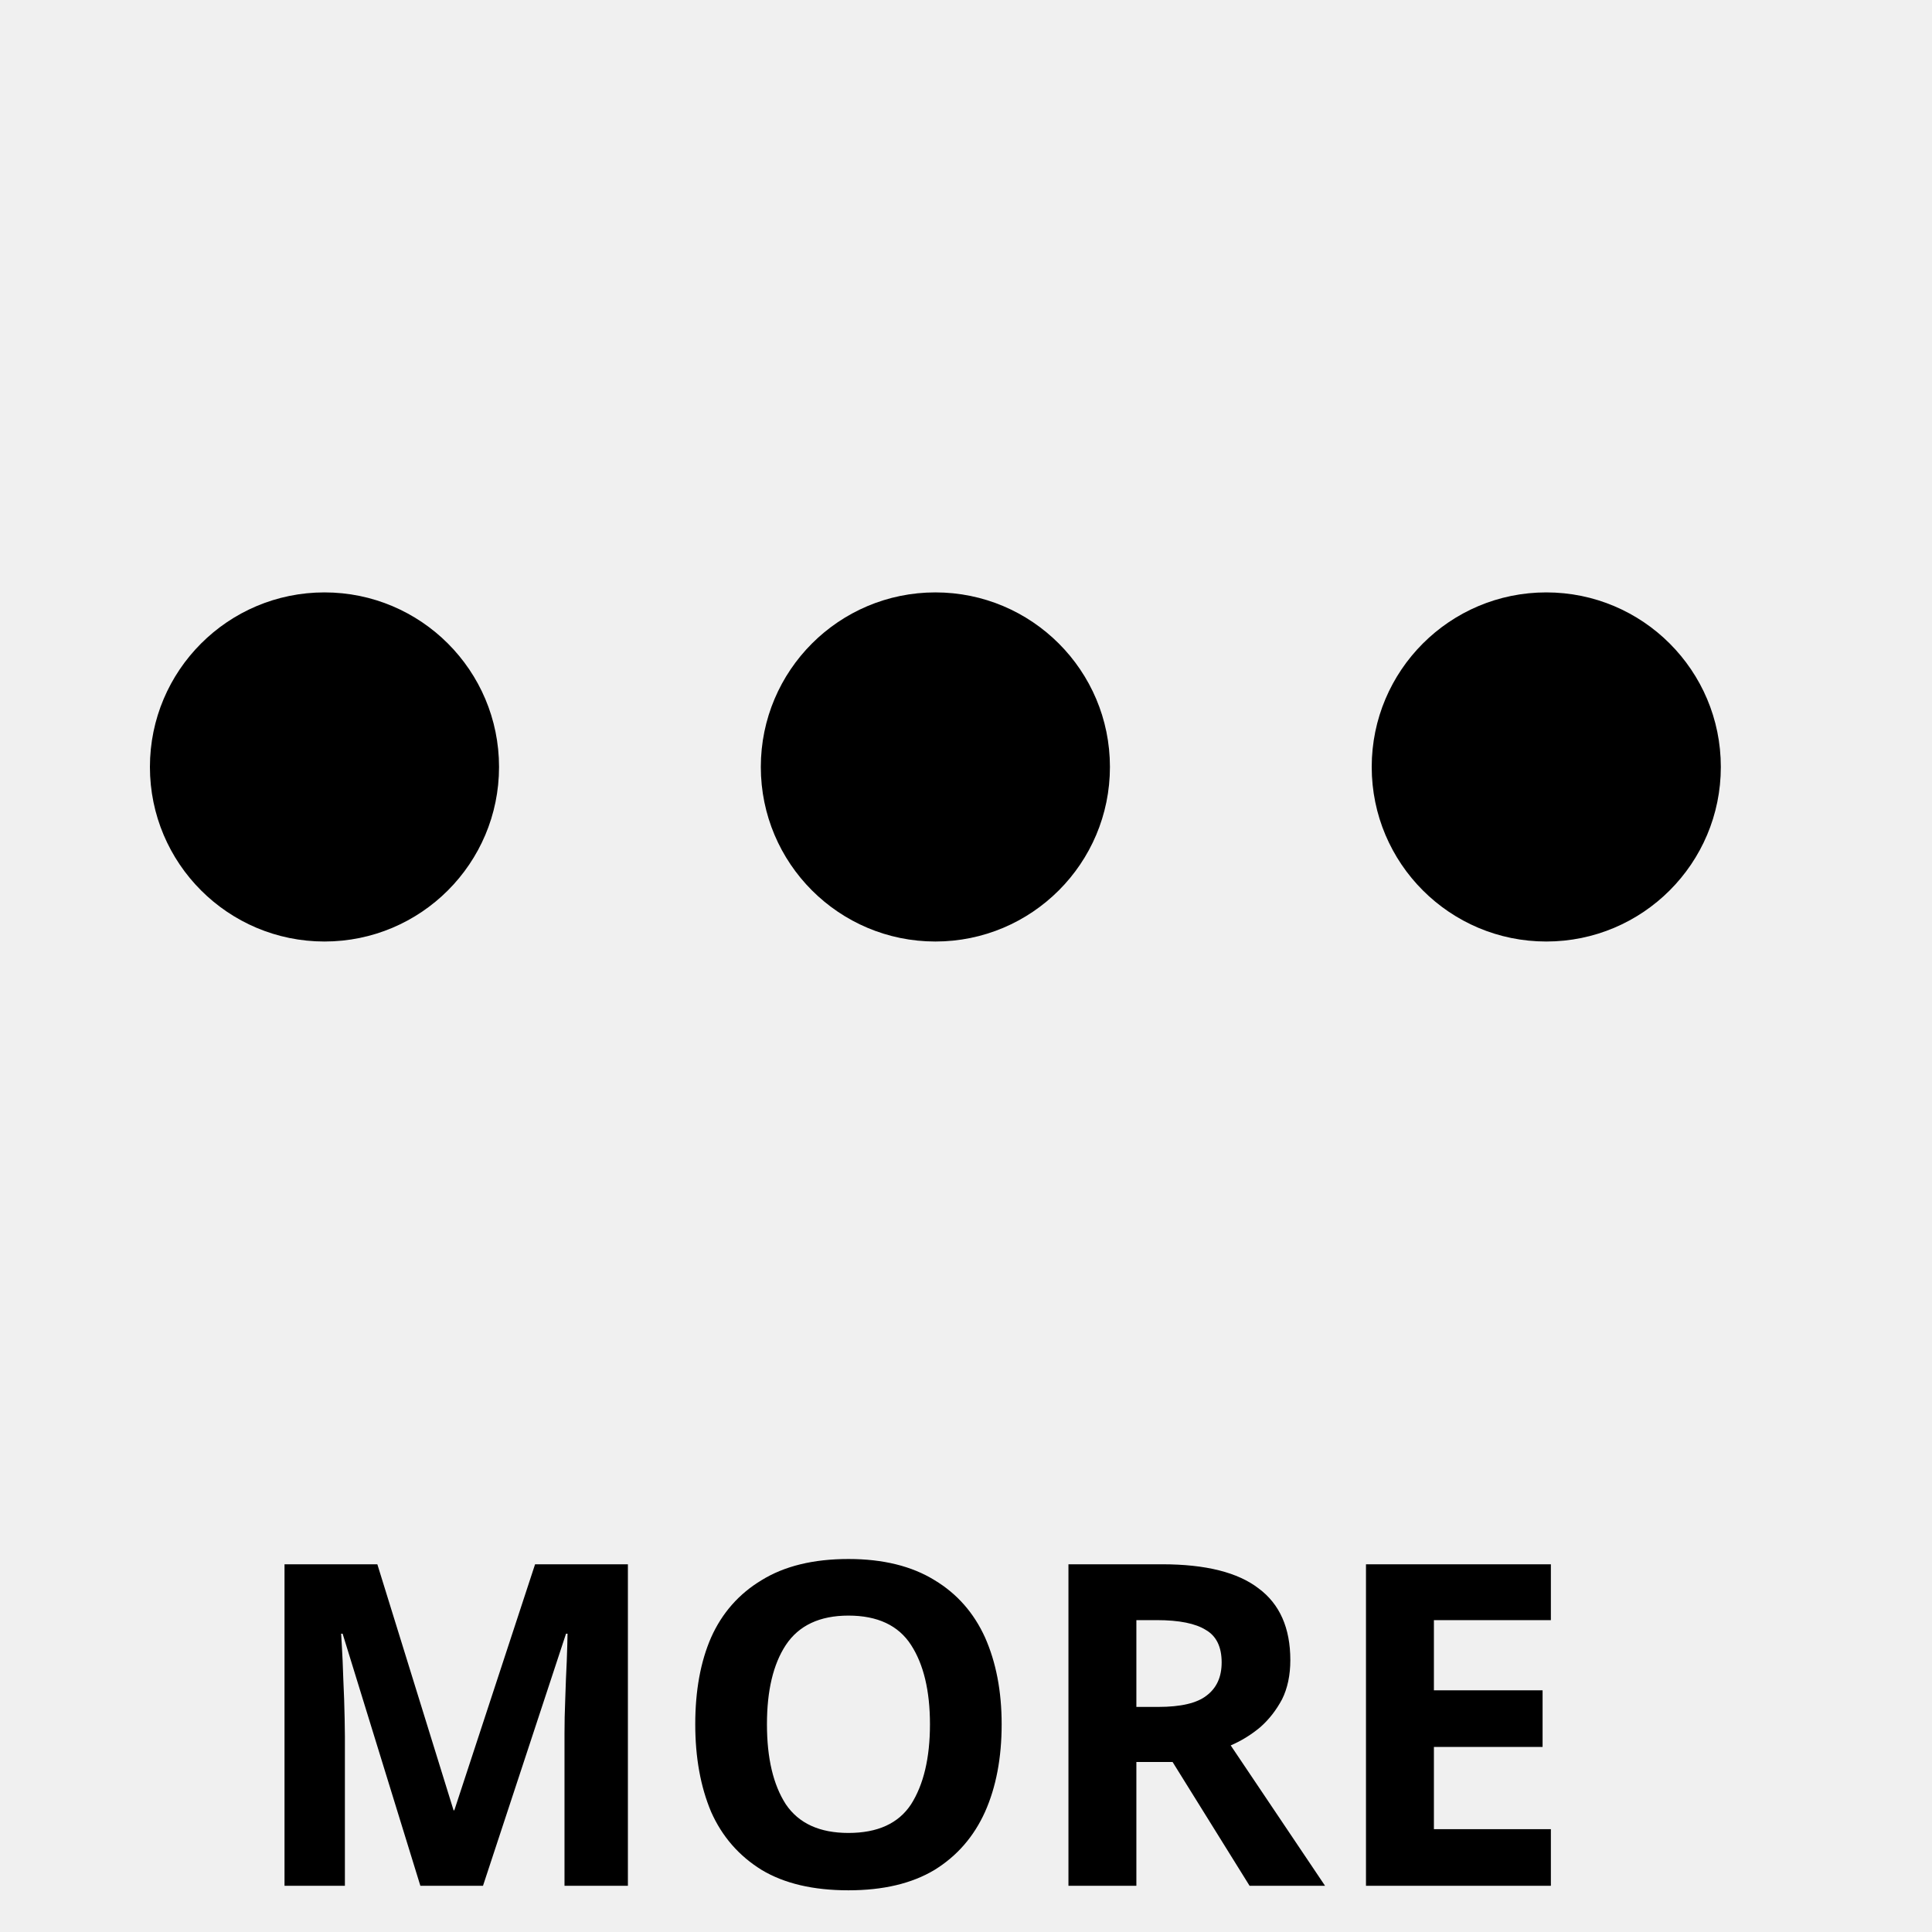
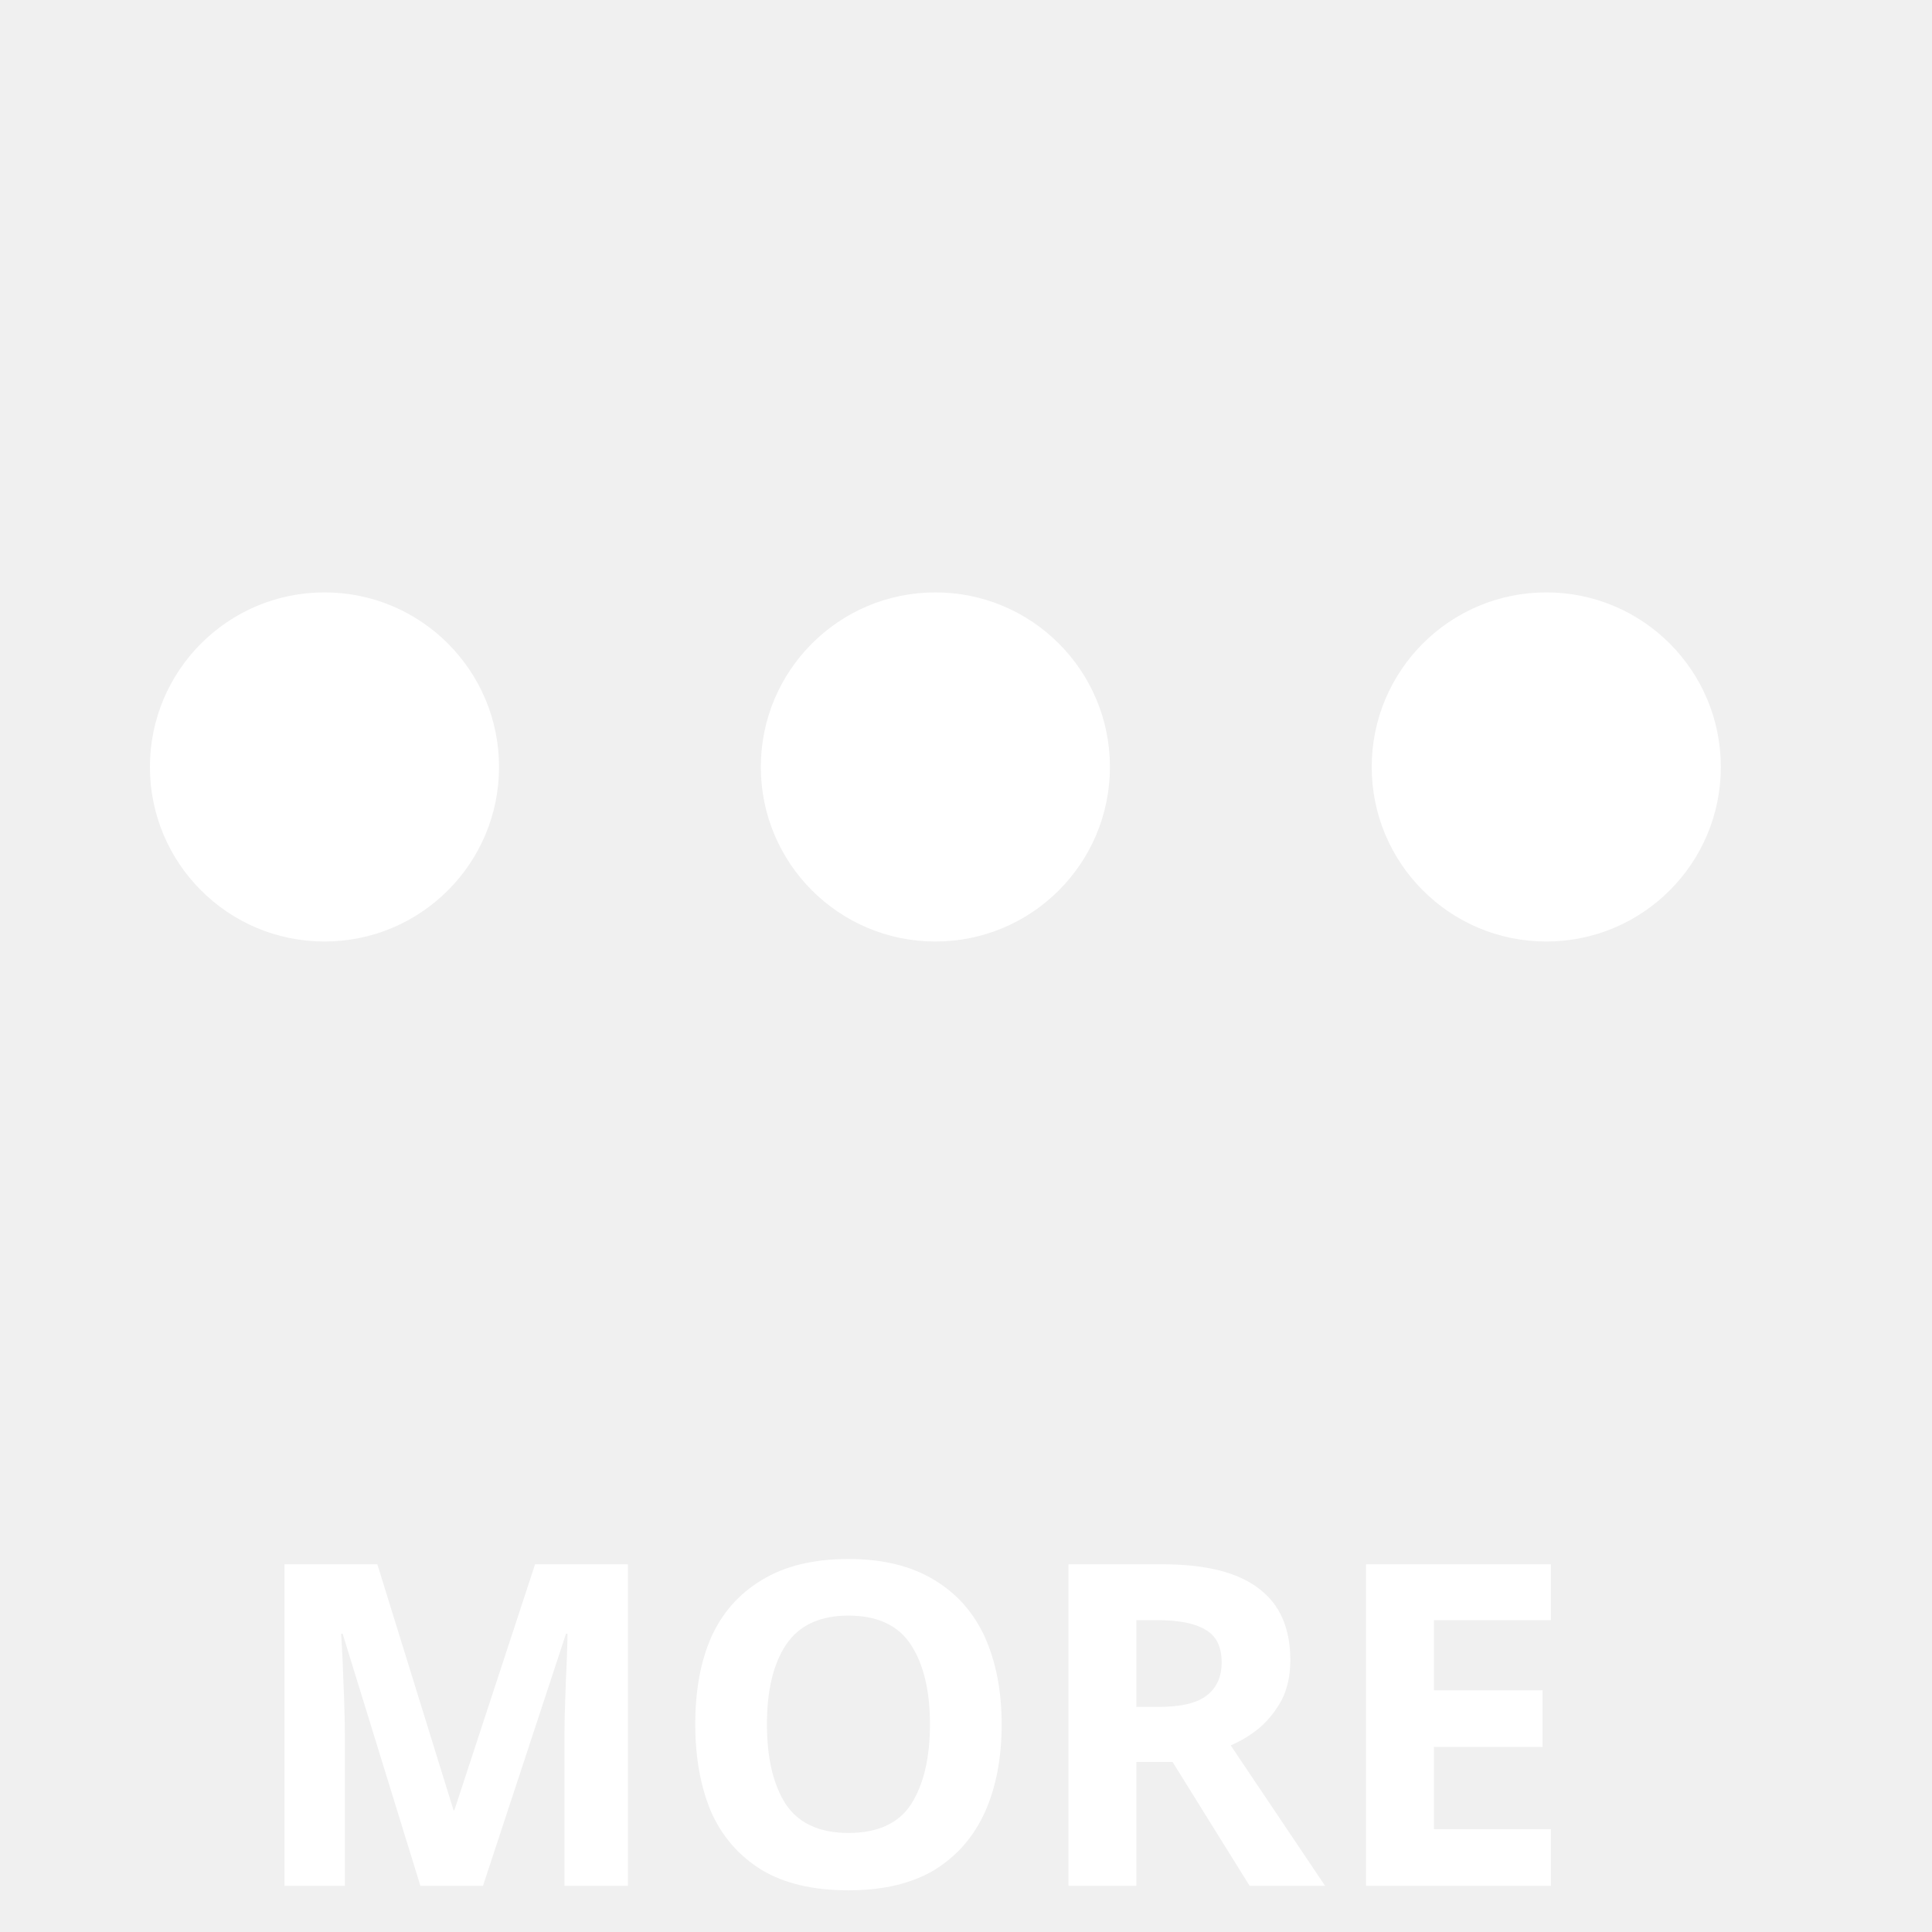
<svg xmlns="http://www.w3.org/2000/svg" width="40" height="40" viewBox="0 0 40 40" fill="none" version="1.1" id="svg25599">
  <defs id="defs25603" />
-   <path fill-rule="evenodd" clip-rule="evenodd" d="m 10.332,15.879 c 0,1.996 -1.618,3.614 -3.614,3.614 -1.996,0 -3.614,-1.618 -3.614,-3.614 0,-1.996 1.618,-3.614 3.614,-3.614 1.996,0 3.614,1.618 3.614,3.614 z m 9.034,3.614 c 1.996,0 3.614,-1.618 3.614,-3.614 0,-1.996 -1.618,-3.614 -3.614,-3.614 -1.996,0 -3.614,1.618 -3.614,3.614 0,1.996 1.618,3.614 3.614,3.614 z m 12.648,0 c 1.996,0 3.614,-1.618 3.614,-3.614 0,-1.996 -1.618,-3.614 -3.614,-3.614 -1.996,0 -3.614,1.618 -3.614,3.614 0,1.996 1.618,3.614 3.614,3.614 z" id="path25597" style="fill:#000000;stroke-width:1.971" />
-   <text xml:space="preserve" style="font-size:9.333px;line-height:1.25;font-family:sans-serif;fill:#000000" x="5.046" y="39.042" id="text25891">
-     <tspan id="tspan25889" x="5.046" y="39.042" style="font-style:normal;font-variant:normal;font-weight:bold;font-stretch:normal;font-size:9.333px;font-family:sans-serif;-inkscape-font-specification:'sans-serif Bold';fill:#000000">MORE</tspan>
+   <path fill-rule="evenodd" clip-rule="evenodd" d="m 10.332,15.879 c 0,1.996 -1.618,3.614 -3.614,3.614 -1.996,0 -3.614,-1.618 -3.614,-3.614 0,-1.996 1.618,-3.614 3.614,-3.614 1.996,0 3.614,1.618 3.614,3.614 z m 9.034,3.614 c 1.996,0 3.614,-1.618 3.614,-3.614 0,-1.996 -1.618,-3.614 -3.614,-3.614 -1.996,0 -3.614,1.618 -3.614,3.614 0,1.996 1.618,3.614 3.614,3.614 z m 12.648,0 c 1.996,0 3.614,-1.618 3.614,-3.614 0,-1.996 -1.618,-3.614 -3.614,-3.614 -1.996,0 -3.614,1.618 -3.614,3.614 0,1.996 1.618,3.614 3.614,3.614 z" id="path25597" style="fill:#ffffff;stroke-width:1.971" />
+   <text xml:space="preserve" style="font-size:9.333px;line-height:1.25;font-family:sans-serif;fill:#ffffff" x="5.046" y="39.042" id="text25891">
+     <tspan id="tspan25889" x="5.046" y="39.042" style="font-style:normal;font-variant:normal;font-weight:bold;font-stretch:normal;font-size:9.333px;font-family:sans-serif;-inkscape-font-specification:'sans-serif Bold';fill:#ffffff">MORE</tspan>
  </text>
</svg>
